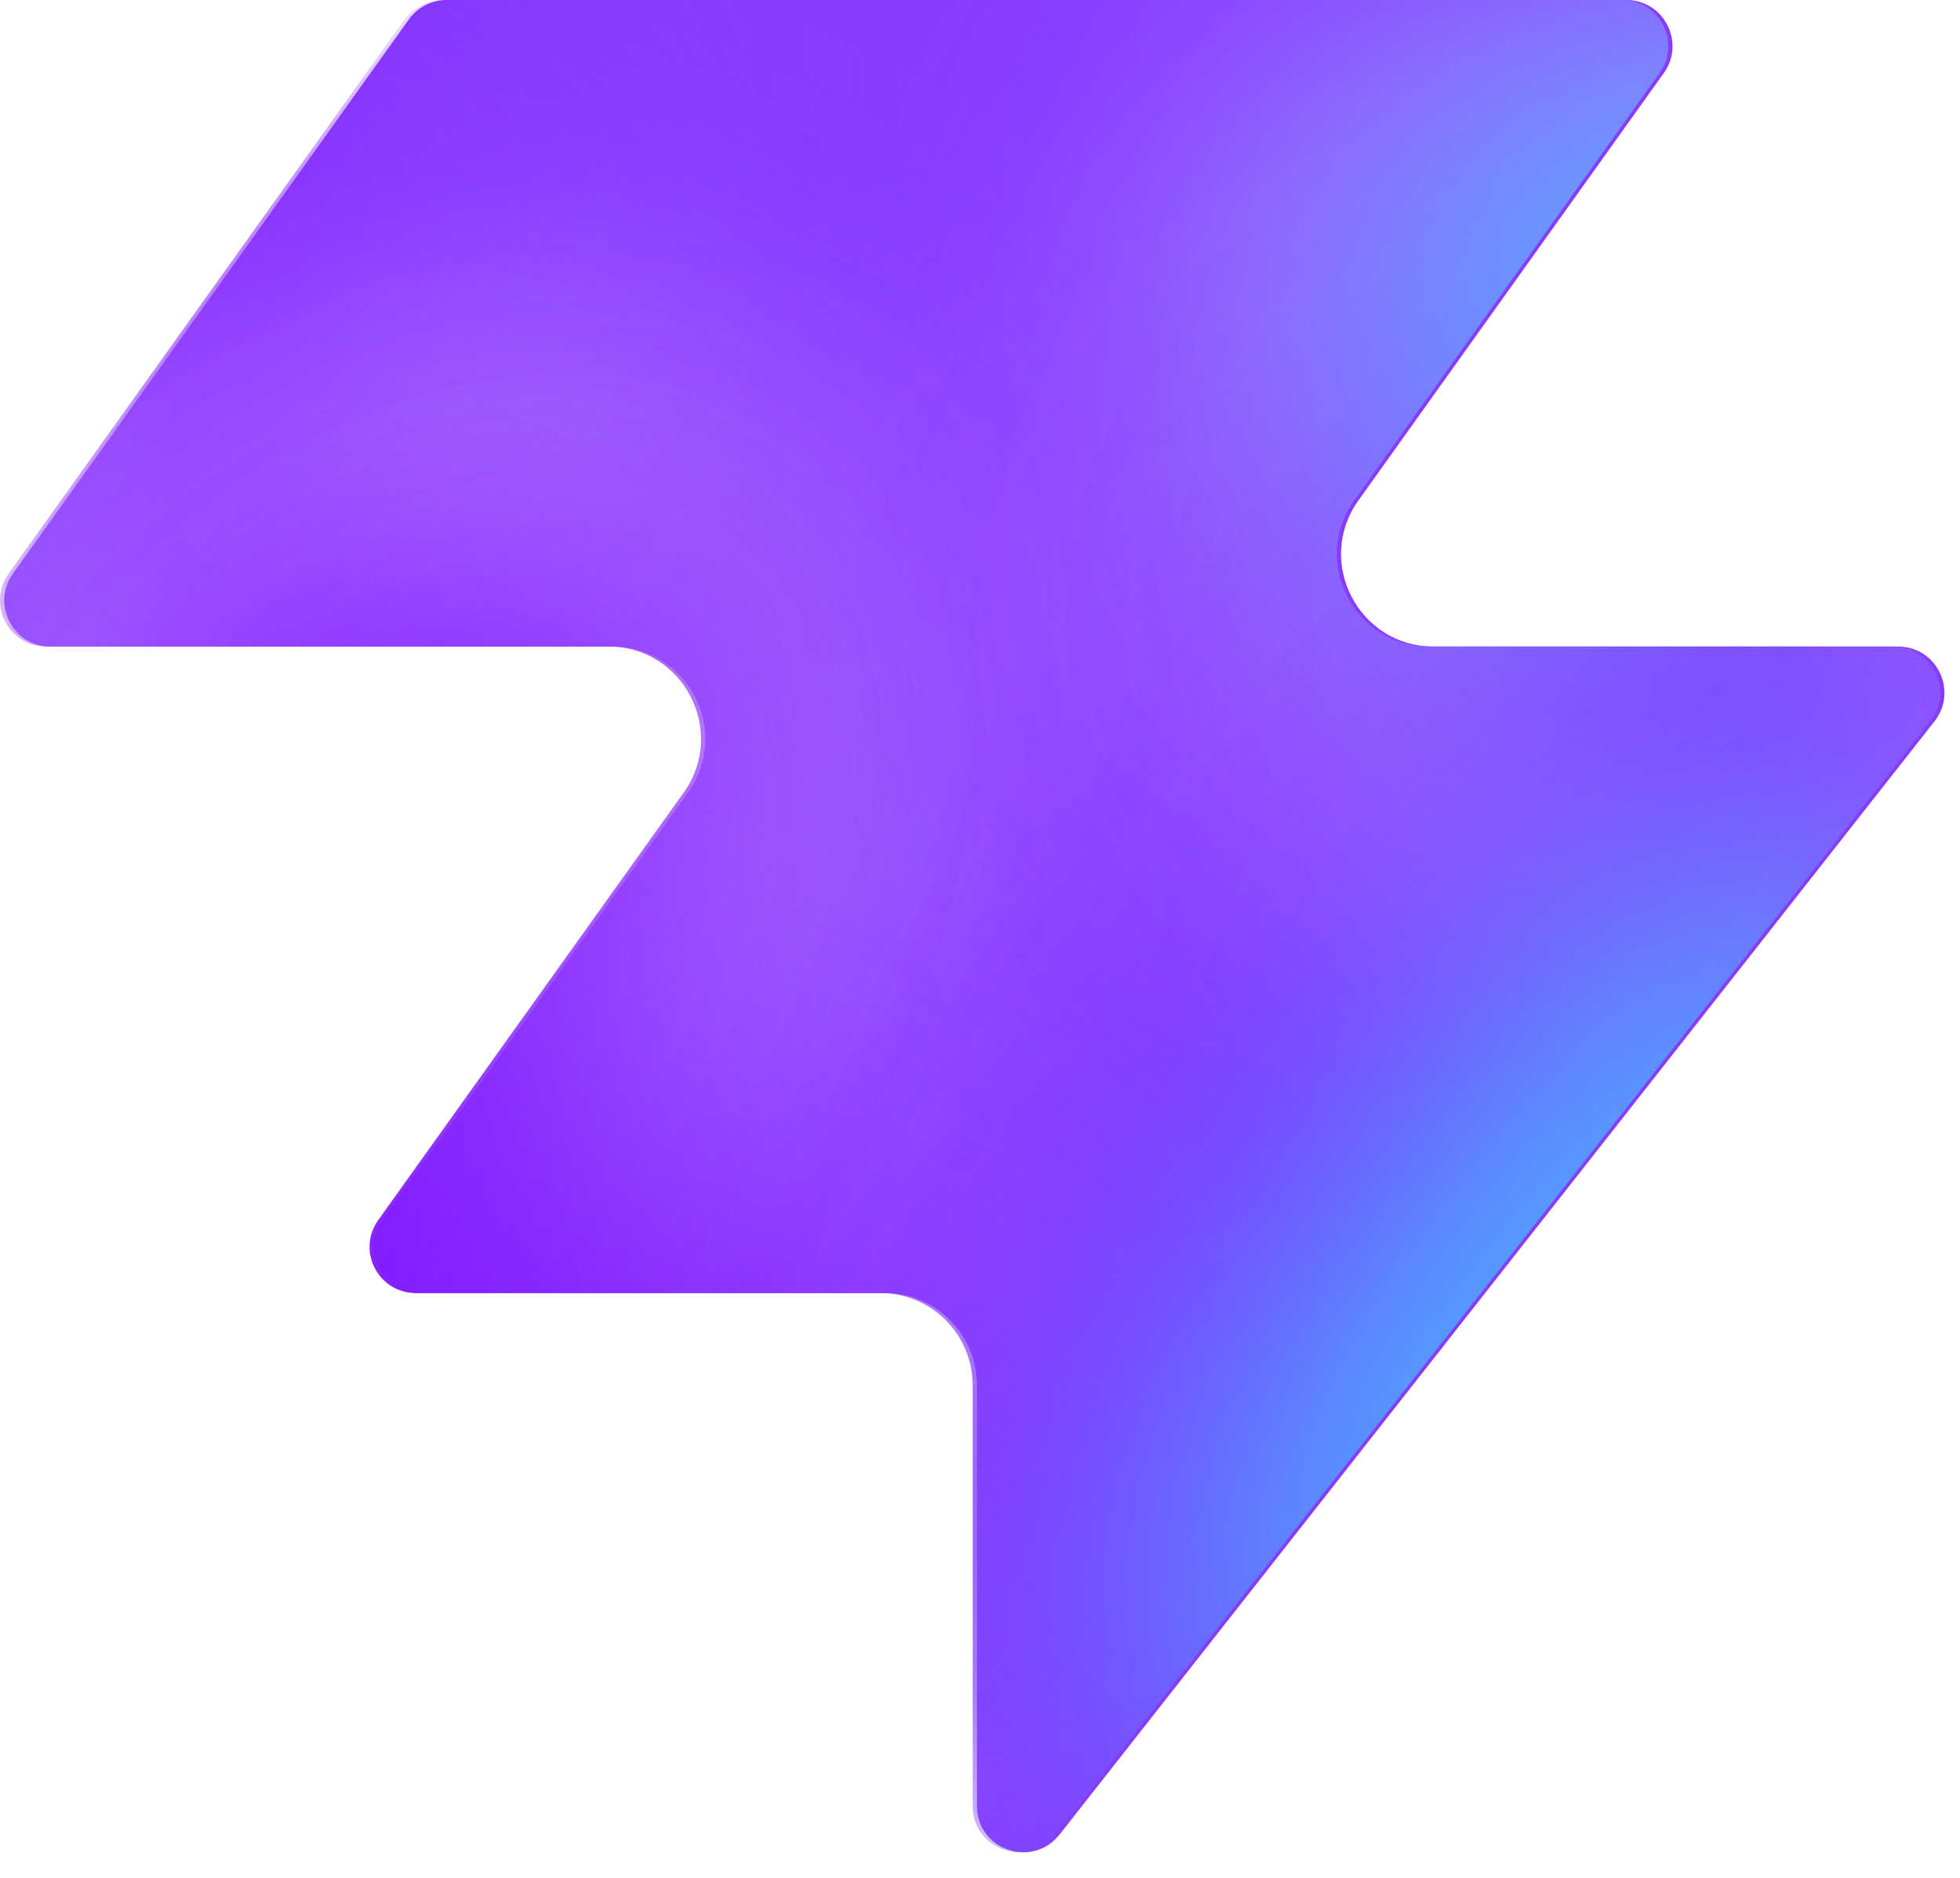
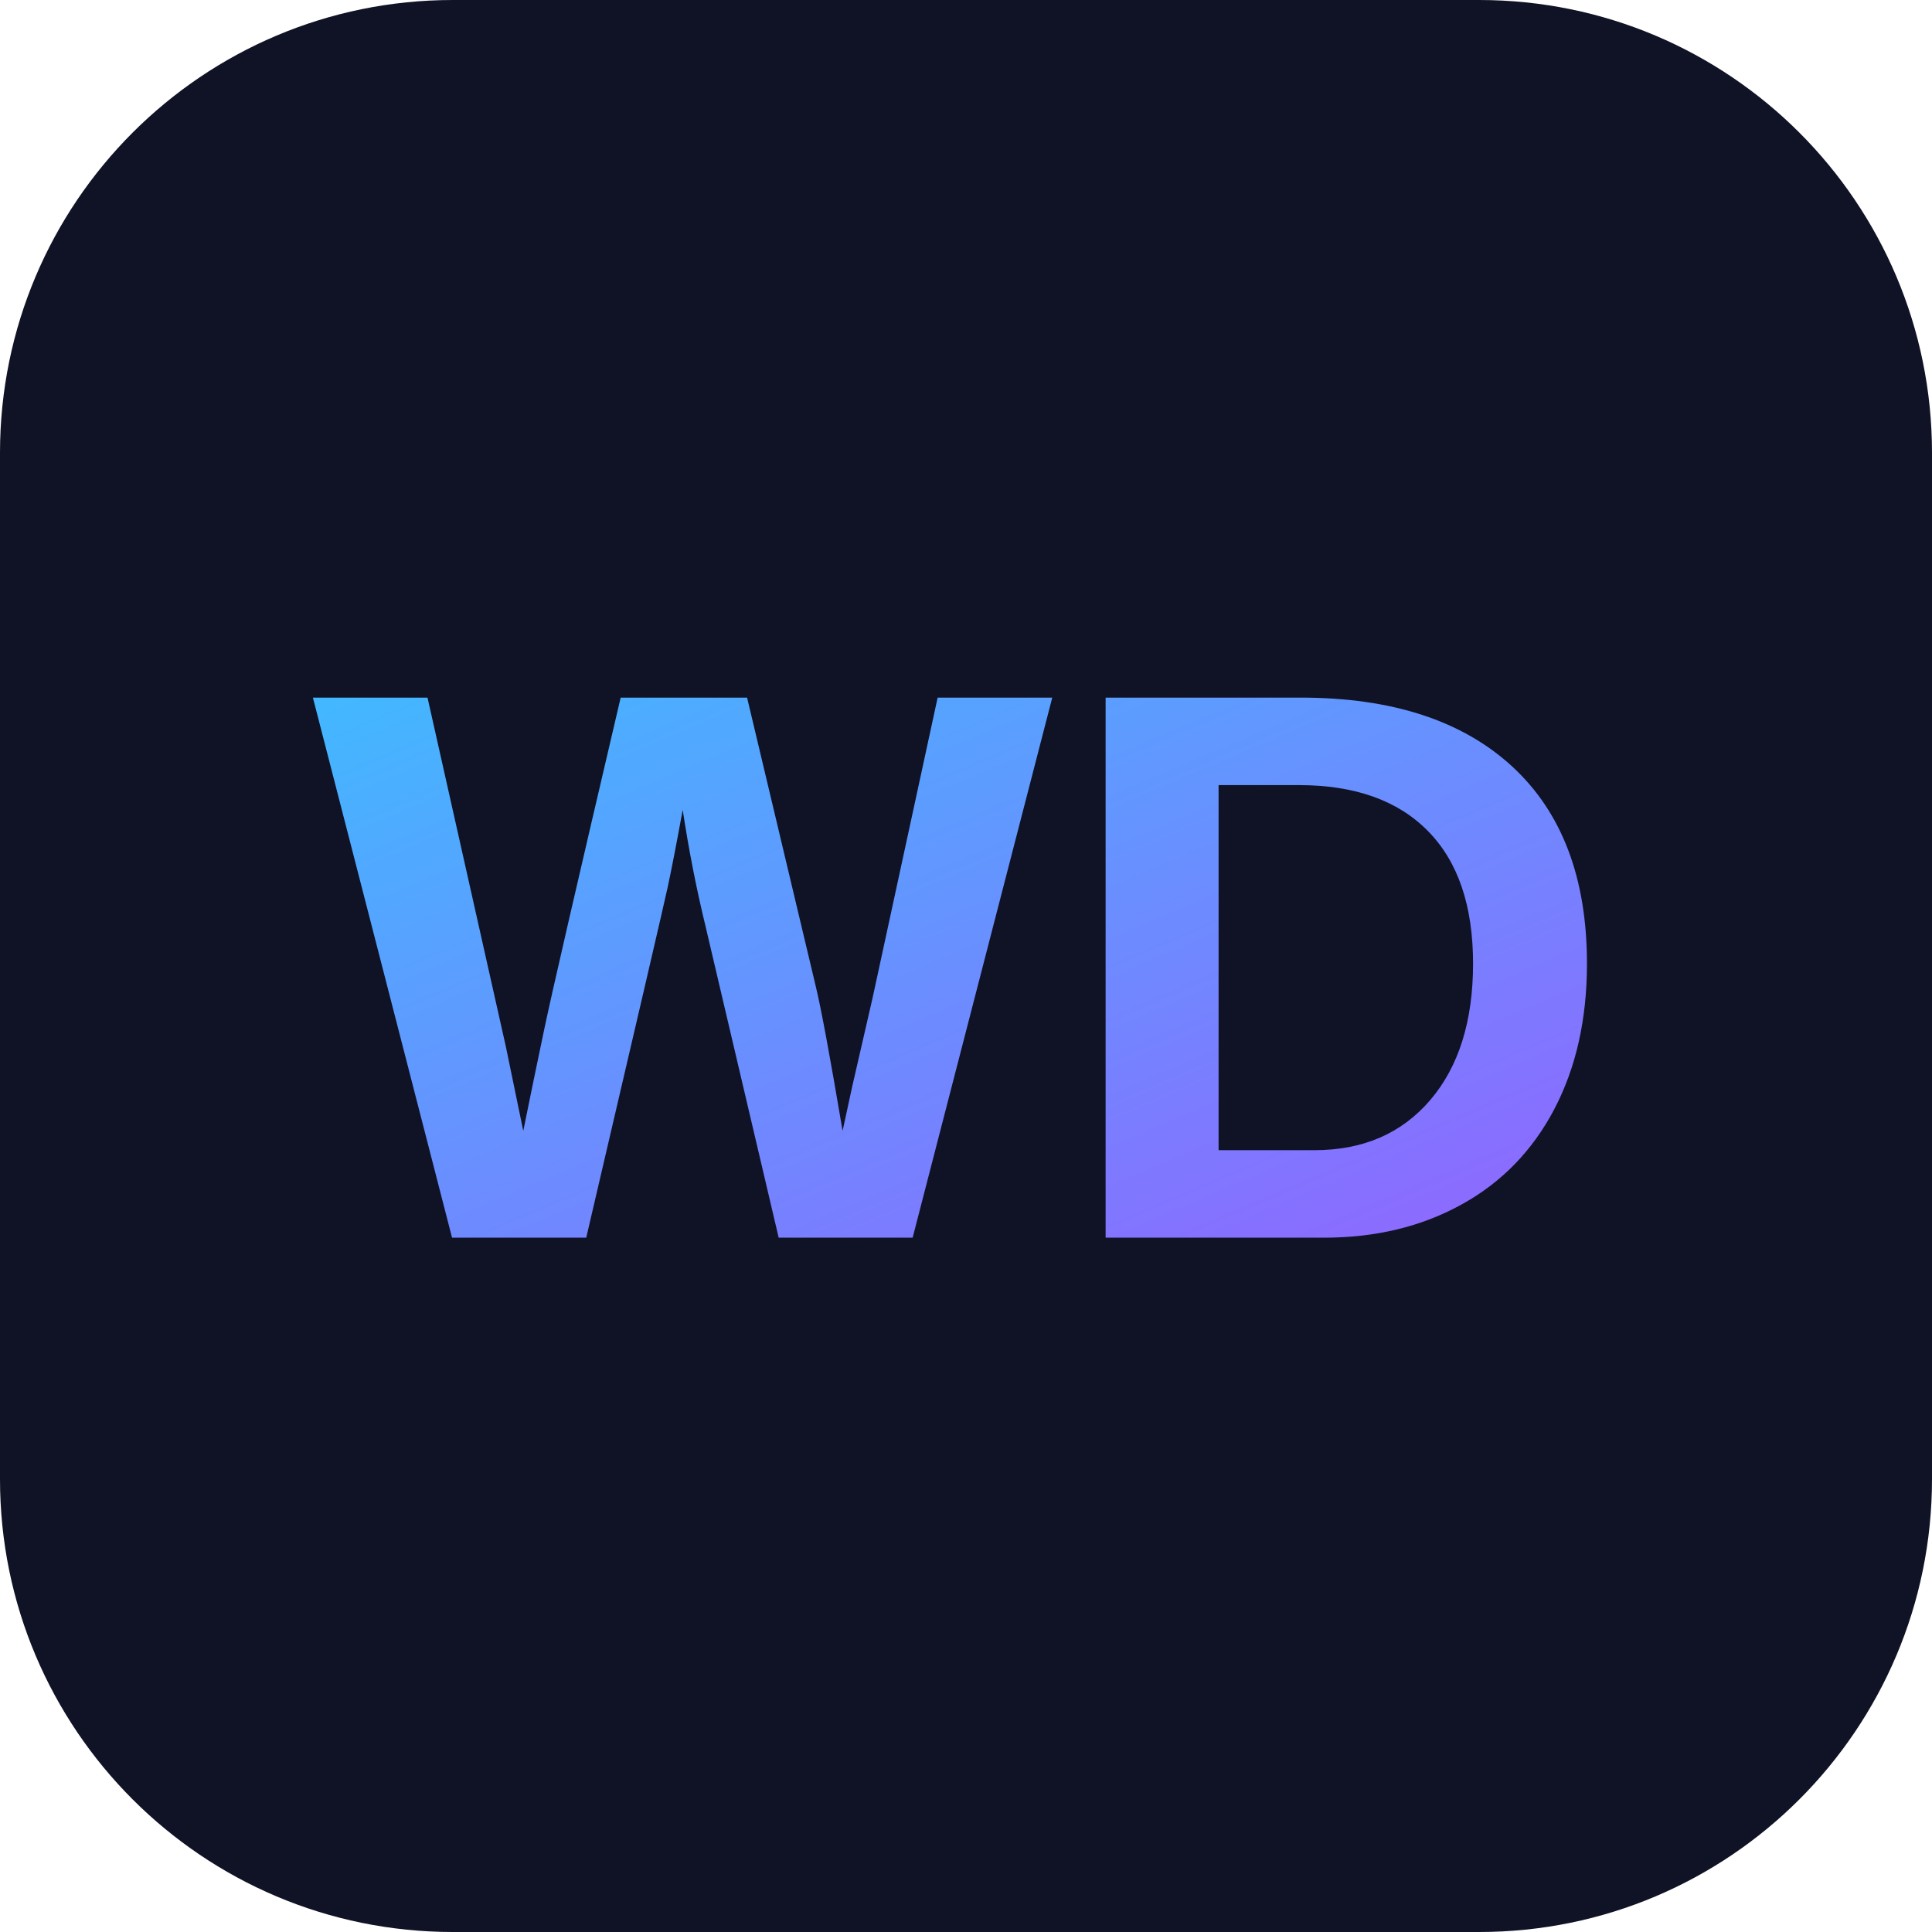
- <svg xmlns="http://www.w3.org/2000/svg" width="48" height="46" fill="none" viewBox="0 0 48 46">
-   <path fill="#863bff" d="M25.946 44.938c-.664.845-2.021.375-2.021-.698V33.937a2.26 2.26 0 0 0-2.262-2.262H10.287c-.92 0-1.456-1.04-.92-1.788l7.48-10.471c1.07-1.497 0-3.578-1.842-3.578H1.237c-.92 0-1.456-1.04-.92-1.788L10.013.474c.214-.297.556-.474.92-.474h28.894c.92 0 1.456 1.04.92 1.788l-7.48 10.471c-1.07 1.498 0 3.579 1.842 3.579h11.377c.943 0 1.473 1.088.89 1.83L25.947 44.94z" style="fill:#863bff;fill:color(display-p3 .525 .23 1);fill-opacity:1" />
-   <mask id="a" width="48" height="46" x="0" y="0" maskUnits="userSpaceOnUse" style="mask-type:alpha">
-     <path fill="#000" d="M25.842 44.938c-.664.844-2.021.375-2.021-.698V33.937a2.26 2.26 0 0 0-2.262-2.262H10.183c-.92 0-1.456-1.04-.92-1.788l7.48-10.471c1.07-1.498 0-3.579-1.842-3.579H1.133c-.92 0-1.456-1.04-.92-1.787L9.91.473c.214-.297.556-.474.92-.474h28.894c.92 0 1.456 1.04.92 1.788l-7.48 10.471c-1.07 1.498 0 3.578 1.842 3.578h11.377c.943 0 1.473 1.088.89 1.832L25.843 44.94z" style="fill:#000;fill-opacity:1" />
-   </mask>
-   <g mask="url(#a)">
-     <g filter="url(#b)">
-       <ellipse cx="5.508" cy="14.704" fill="#ede6ff" rx="5.508" ry="14.704" style="fill:#ede6ff;fill:color(display-p3 .927 .903 1);fill-opacity:1" transform="matrix(.00324 1 1 -.00324 -4.47 31.516)" />
-     </g>
-     <g filter="url(#c)">
-       <ellipse cx="10.399" cy="29.851" fill="#ede6ff" rx="10.399" ry="29.851" style="fill:#ede6ff;fill:color(display-p3 .927 .903 1);fill-opacity:1" transform="matrix(.00324 1 1 -.00324 -39.328 7.883)" />
-     </g>
-     <g filter="url(#d)">
-       <ellipse cx="5.508" cy="30.487" fill="#7e14ff" rx="5.508" ry="30.487" style="fill:#7e14ff;fill:color(display-p3 .492 .077 1);fill-opacity:1" transform="rotate(89.814 -25.913 -14.639)scale(1 -1)" />
-     </g>
-     <g filter="url(#e)">
-       <ellipse cx="5.508" cy="30.599" fill="#7e14ff" rx="5.508" ry="30.599" style="fill:#7e14ff;fill:color(display-p3 .492 .077 1);fill-opacity:1" transform="rotate(89.814 -32.644 -3.334)scale(1 -1)" />
-     </g>
-     <g filter="url(#f)">
-       <ellipse cx="5.508" cy="30.599" fill="#7e14ff" rx="5.508" ry="30.599" style="fill:#7e14ff;fill:color(display-p3 .492 .077 1);fill-opacity:1" transform="matrix(.00324 1 1 -.00324 -34.34 30.47)" />
-     </g>
-     <g filter="url(#g)">
-       <ellipse cx="14.072" cy="22.078" fill="#ede6ff" rx="14.072" ry="22.078" style="fill:#ede6ff;fill:color(display-p3 .927 .903 1);fill-opacity:1" transform="rotate(93.35 24.506 48.493)scale(-1 1)" />
-     </g>
-     <g filter="url(#h)">
-       <ellipse cx="3.47" cy="21.501" fill="#7e14ff" rx="3.47" ry="21.501" style="fill:#7e14ff;fill:color(display-p3 .492 .077 1);fill-opacity:1" transform="rotate(89.009 28.708 47.59)scale(-1 1)" />
-     </g>
-     <g filter="url(#i)">
-       <ellipse cx="3.47" cy="21.501" fill="#7e14ff" rx="3.47" ry="21.501" style="fill:#7e14ff;fill:color(display-p3 .492 .077 1);fill-opacity:1" transform="rotate(89.009 28.708 47.59)scale(-1 1)" />
-     </g>
-     <g filter="url(#j)">
-       <ellipse cx=".387" cy="8.972" fill="#7e14ff" rx="4.407" ry="29.108" style="fill:#7e14ff;fill:color(display-p3 .492 .077 1);fill-opacity:1" transform="rotate(39.51 .387 8.972)" />
-     </g>
-     <g filter="url(#k)">
-       <ellipse cx="47.523" cy="-6.092" fill="#7e14ff" rx="4.407" ry="29.108" style="fill:#7e14ff;fill:color(display-p3 .492 .077 1);fill-opacity:1" transform="rotate(37.892 47.523 -6.092)" />
-     </g>
-     <g filter="url(#l)">
-       <ellipse cx="41.412" cy="6.333" fill="#47bfff" rx="5.971" ry="9.665" style="fill:#47bfff;fill:color(display-p3 .28 .748 1);fill-opacity:1" transform="rotate(37.892 41.412 6.333)" />
-     </g>
-     <g filter="url(#m)">
-       <ellipse cx="-1.879" cy="38.332" fill="#7e14ff" rx="4.407" ry="29.108" style="fill:#7e14ff;fill:color(display-p3 .492 .077 1);fill-opacity:1" transform="rotate(37.892 -1.88 38.332)" />
-     </g>
-     <g filter="url(#n)">
-       <ellipse cx="-1.879" cy="38.332" fill="#7e14ff" rx="4.407" ry="29.108" style="fill:#7e14ff;fill:color(display-p3 .492 .077 1);fill-opacity:1" transform="rotate(37.892 -1.88 38.332)" />
-     </g>
-     <g filter="url(#o)">
-       <ellipse cx="35.651" cy="29.907" fill="#7e14ff" rx="4.407" ry="29.108" style="fill:#7e14ff;fill:color(display-p3 .492 .077 1);fill-opacity:1" transform="rotate(37.892 35.651 29.907)" />
-     </g>
-     <g filter="url(#p)">
-       <ellipse cx="38.418" cy="32.4" fill="#47bfff" rx="5.971" ry="15.297" style="fill:#47bfff;fill:color(display-p3 .28 .748 1);fill-opacity:1" transform="rotate(37.892 38.418 32.4)" />
-     </g>
-   </g>
+ <svg xmlns="http://www.w3.org/2000/svg" viewBox="0 0 128 128">
  <defs>
-     <filter id="b" width="60.045" height="41.654" x="-19.77" y="16.149" color-interpolation-filters="sRGB" filterUnits="userSpaceOnUse">
-       <feFlood flood-opacity="0" result="BackgroundImageFix" />
-       <feBlend in="SourceGraphic" in2="BackgroundImageFix" result="shape" />
-       <feGaussianBlur result="effect1_foregroundBlur_2002_17158" stdDeviation="7.659" />
-     </filter>
-     <filter id="c" width="90.34" height="51.437" x="-54.613" y="-7.533" color-interpolation-filters="sRGB" filterUnits="userSpaceOnUse">
-       <feFlood flood-opacity="0" result="BackgroundImageFix" />
-       <feBlend in="SourceGraphic" in2="BackgroundImageFix" result="shape" />
-       <feGaussianBlur result="effect1_foregroundBlur_2002_17158" stdDeviation="7.659" />
-     </filter>
-     <filter id="d" width="79.355" height="29.4" x="-49.64" y="2.03" color-interpolation-filters="sRGB" filterUnits="userSpaceOnUse">
-       <feFlood flood-opacity="0" result="BackgroundImageFix" />
-       <feBlend in="SourceGraphic" in2="BackgroundImageFix" result="shape" />
-       <feGaussianBlur result="effect1_foregroundBlur_2002_17158" stdDeviation="4.596" />
-     </filter>
-     <filter id="e" width="79.579" height="29.4" x="-45.045" y="20.029" color-interpolation-filters="sRGB" filterUnits="userSpaceOnUse">
-       <feFlood flood-opacity="0" result="BackgroundImageFix" />
-       <feBlend in="SourceGraphic" in2="BackgroundImageFix" result="shape" />
-       <feGaussianBlur result="effect1_foregroundBlur_2002_17158" stdDeviation="4.596" />
-     </filter>
-     <filter id="f" width="79.579" height="29.4" x="-43.513" y="21.178" color-interpolation-filters="sRGB" filterUnits="userSpaceOnUse">
-       <feFlood flood-opacity="0" result="BackgroundImageFix" />
-       <feBlend in="SourceGraphic" in2="BackgroundImageFix" result="shape" />
-       <feGaussianBlur result="effect1_foregroundBlur_2002_17158" stdDeviation="4.596" />
-     </filter>
-     <filter id="g" width="74.749" height="58.852" x="15.756" y="-17.901" color-interpolation-filters="sRGB" filterUnits="userSpaceOnUse">
-       <feFlood flood-opacity="0" result="BackgroundImageFix" />
-       <feBlend in="SourceGraphic" in2="BackgroundImageFix" result="shape" />
-       <feGaussianBlur result="effect1_foregroundBlur_2002_17158" stdDeviation="7.659" />
-     </filter>
-     <filter id="h" width="61.377" height="25.362" x="23.548" y="2.284" color-interpolation-filters="sRGB" filterUnits="userSpaceOnUse">
-       <feFlood flood-opacity="0" result="BackgroundImageFix" />
-       <feBlend in="SourceGraphic" in2="BackgroundImageFix" result="shape" />
-       <feGaussianBlur result="effect1_foregroundBlur_2002_17158" stdDeviation="4.596" />
-     </filter>
-     <filter id="i" width="61.377" height="25.362" x="23.548" y="2.284" color-interpolation-filters="sRGB" filterUnits="userSpaceOnUse">
-       <feFlood flood-opacity="0" result="BackgroundImageFix" />
-       <feBlend in="SourceGraphic" in2="BackgroundImageFix" result="shape" />
-       <feGaussianBlur result="effect1_foregroundBlur_2002_17158" stdDeviation="4.596" />
-     </filter>
-     <filter id="j" width="56.045" height="63.649" x="-27.636" y="-22.853" color-interpolation-filters="sRGB" filterUnits="userSpaceOnUse">
-       <feFlood flood-opacity="0" result="BackgroundImageFix" />
-       <feBlend in="SourceGraphic" in2="BackgroundImageFix" result="shape" />
-       <feGaussianBlur result="effect1_foregroundBlur_2002_17158" stdDeviation="4.596" />
-     </filter>
-     <filter id="k" width="54.814" height="64.646" x="20.116" y="-38.415" color-interpolation-filters="sRGB" filterUnits="userSpaceOnUse">
-       <feFlood flood-opacity="0" result="BackgroundImageFix" />
-       <feBlend in="SourceGraphic" in2="BackgroundImageFix" result="shape" />
-       <feGaussianBlur result="effect1_foregroundBlur_2002_17158" stdDeviation="4.596" />
-     </filter>
-     <filter id="l" width="33.541" height="35.313" x="24.641" y="-11.323" color-interpolation-filters="sRGB" filterUnits="userSpaceOnUse">
-       <feFlood flood-opacity="0" result="BackgroundImageFix" />
-       <feBlend in="SourceGraphic" in2="BackgroundImageFix" result="shape" />
-       <feGaussianBlur result="effect1_foregroundBlur_2002_17158" stdDeviation="4.596" />
-     </filter>
-     <filter id="m" width="54.814" height="64.646" x="-29.286" y="6.009" color-interpolation-filters="sRGB" filterUnits="userSpaceOnUse">
-       <feFlood flood-opacity="0" result="BackgroundImageFix" />
-       <feBlend in="SourceGraphic" in2="BackgroundImageFix" result="shape" />
-       <feGaussianBlur result="effect1_foregroundBlur_2002_17158" stdDeviation="4.596" />
-     </filter>
-     <filter id="n" width="54.814" height="64.646" x="-29.286" y="6.009" color-interpolation-filters="sRGB" filterUnits="userSpaceOnUse">
-       <feFlood flood-opacity="0" result="BackgroundImageFix" />
-       <feBlend in="SourceGraphic" in2="BackgroundImageFix" result="shape" />
-       <feGaussianBlur result="effect1_foregroundBlur_2002_17158" stdDeviation="4.596" />
-     </filter>
-     <filter id="o" width="54.814" height="64.646" x="8.244" y="-2.416" color-interpolation-filters="sRGB" filterUnits="userSpaceOnUse">
-       <feFlood flood-opacity="0" result="BackgroundImageFix" />
-       <feBlend in="SourceGraphic" in2="BackgroundImageFix" result="shape" />
-       <feGaussianBlur result="effect1_foregroundBlur_2002_17158" stdDeviation="4.596" />
-     </filter>
-     <filter id="p" width="39.409" height="43.623" x="18.713" y="10.588" color-interpolation-filters="sRGB" filterUnits="userSpaceOnUse">
-       <feFlood flood-opacity="0" result="BackgroundImageFix" />
-       <feBlend in="SourceGraphic" in2="BackgroundImageFix" result="shape" />
-       <feGaussianBlur result="effect1_foregroundBlur_2002_17158" stdDeviation="4.596" />
-     </filter>
+     <linearGradient id="gradient" x1="0" y1="0" x2="1" y2="1">
+       <stop offset="0%" stop-color="#42b8ff" />
+       <stop offset="100%" stop-color="#9165ff" />
+     </linearGradient>
  </defs>
+   <rect width="128" height="128" rx="30" fill="#101225" />
+   <text x="64" y="82" text-anchor="middle" font-family="Arial, sans-serif" font-weight="bold" font-size="52" fill="url(#gradient)">WD</text>
</svg>
